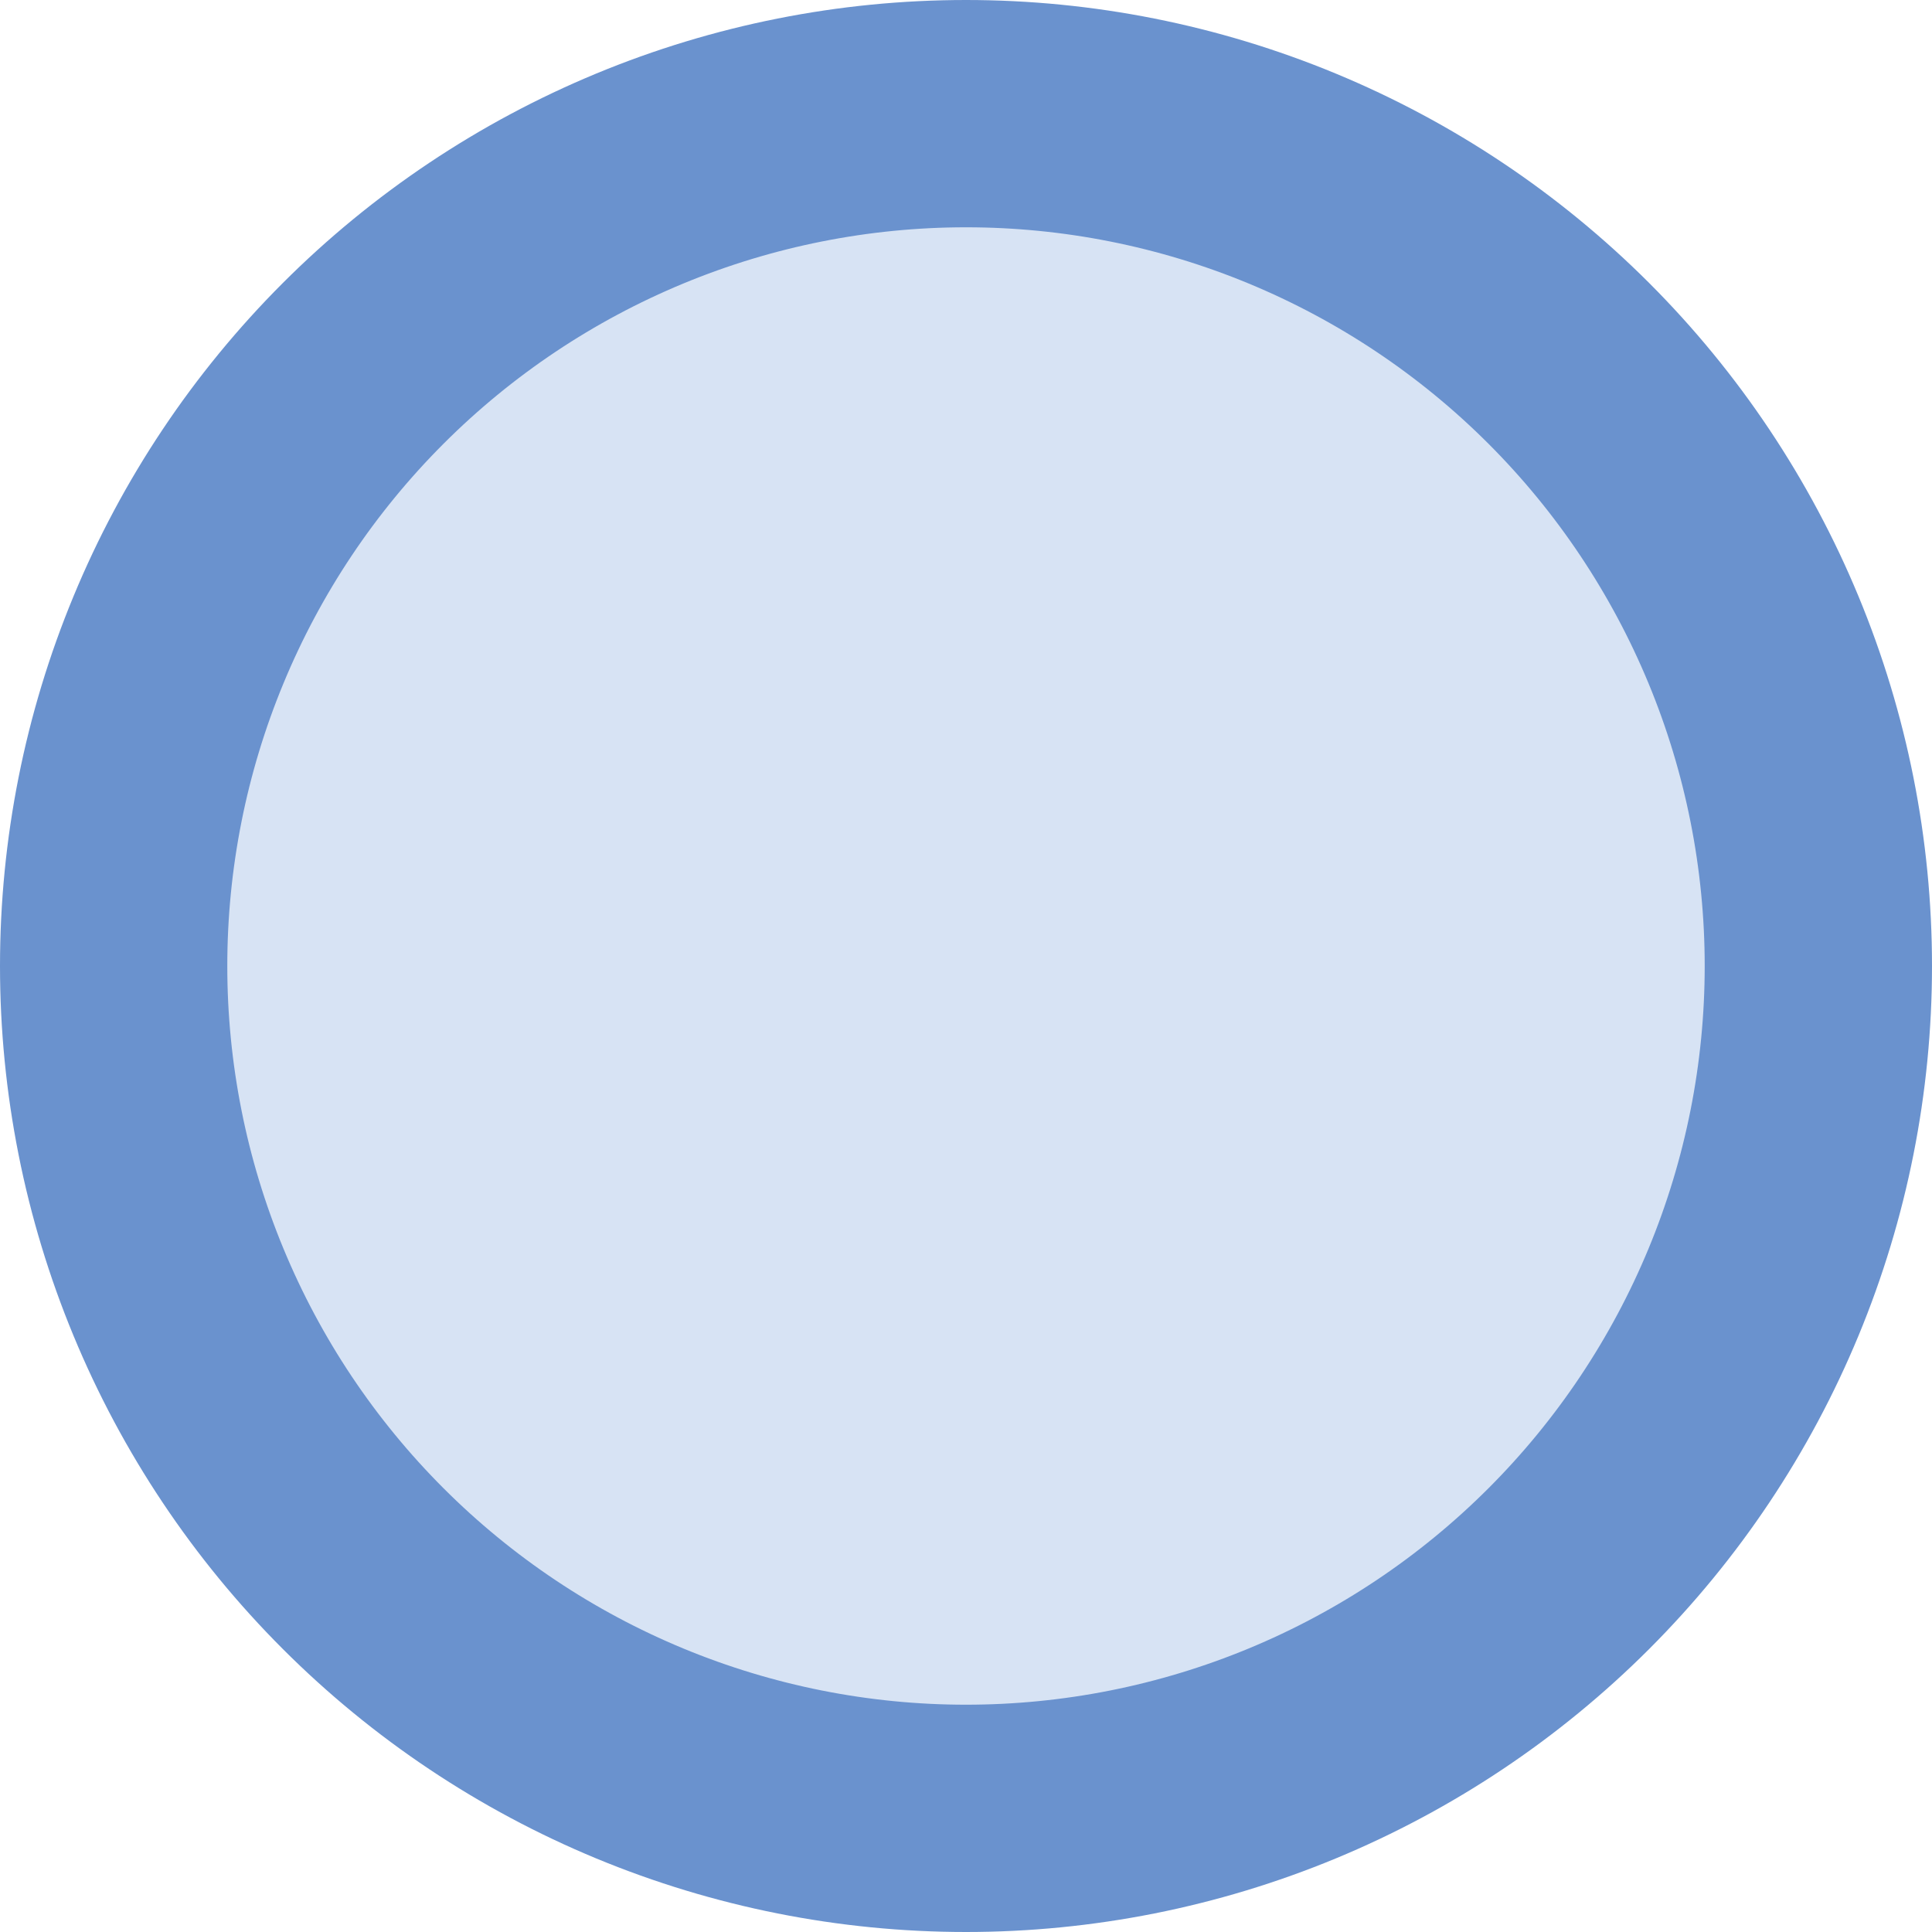
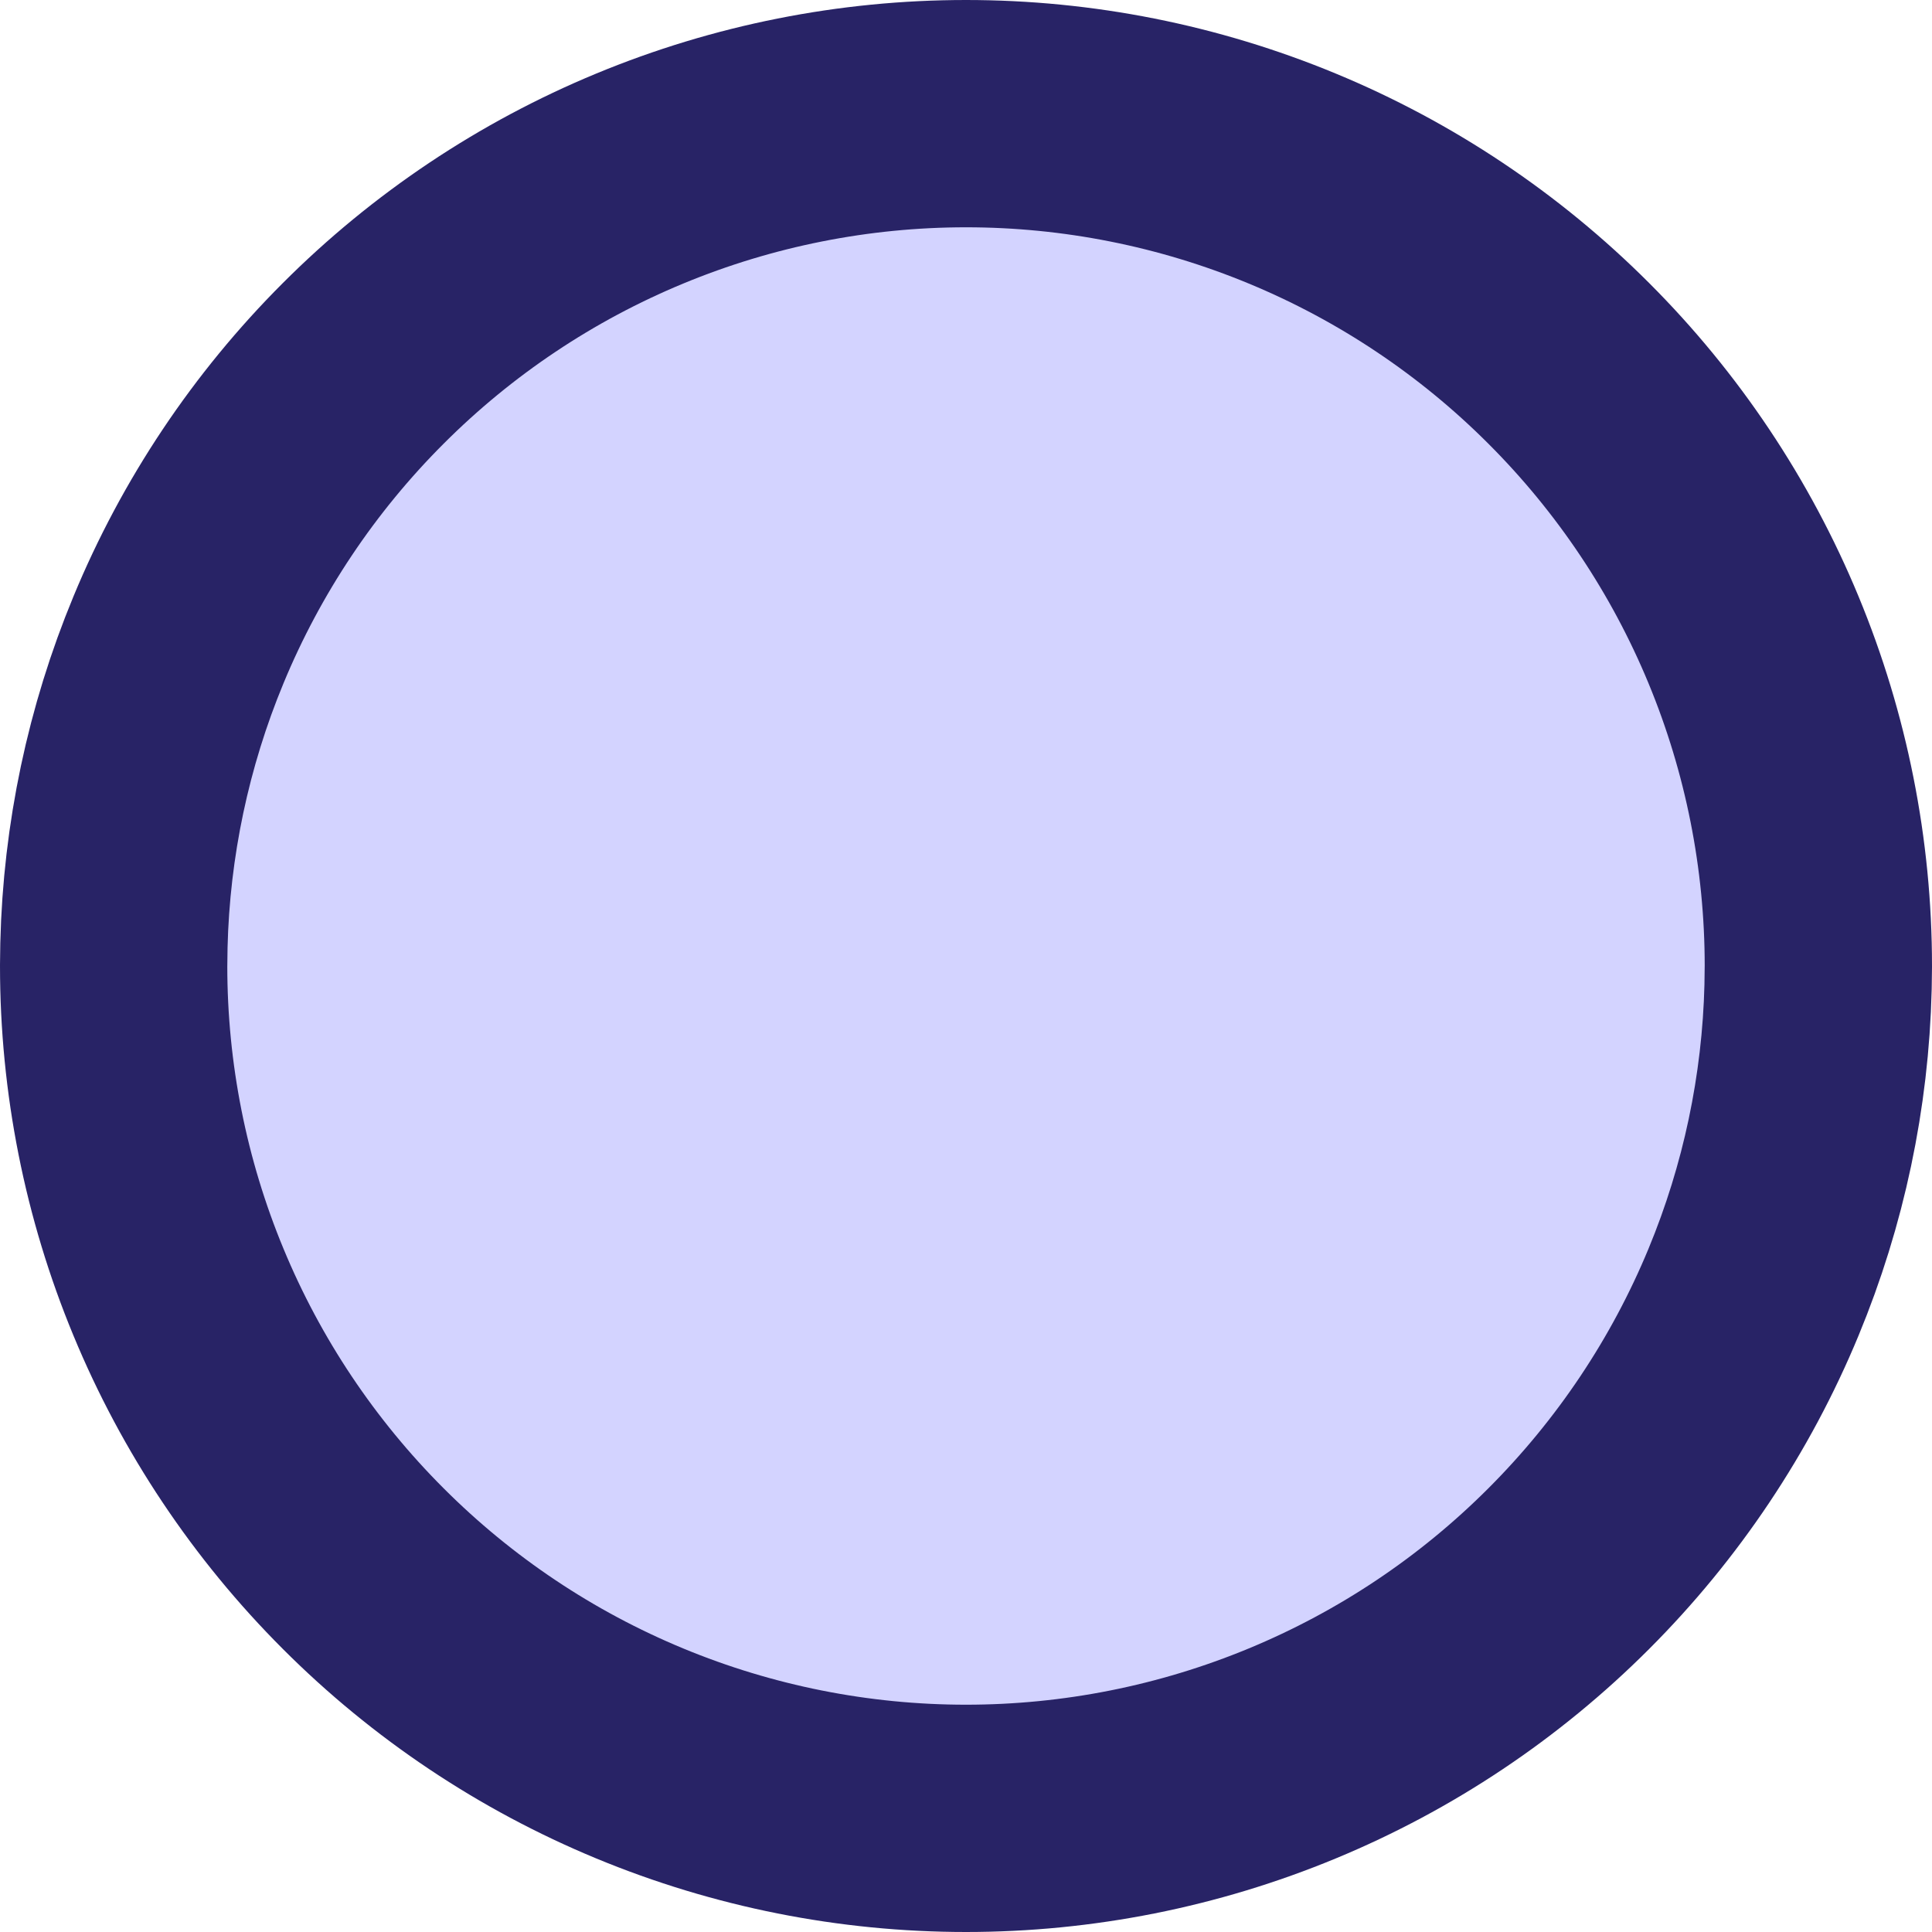
<svg xmlns="http://www.w3.org/2000/svg" width="34" height="34" viewBox="0 0 34 34" fill="none">
-   <path d="M32 17C32 18.97 31.613 20.92 30.859 22.74C30.105 24.56 29.001 26.213 27.608 27.606C26.215 28.999 24.561 30.104 22.741 30.858C20.921 31.612 18.97 32 17 32C15.03 32 13.079 31.612 11.259 30.858C9.439 30.104 7.785 28.999 6.392 27.606C4.999 26.213 3.894 24.56 3.141 22.74C2.387 20.92 2 18.97 2 17L2 17C2 15.03 2.387 13.08 3.141 11.26C3.894 9.44 4.999 7.787 6.392 6.394C7.785 5.001 9.439 3.896 11.259 3.142C13.079 2.388 15.03 2 17 2C18.97 2 20.921 2.388 22.741 3.142C24.561 3.896 26.215 5.001 27.608 6.394C29.001 7.787 30.105 9.44 30.859 11.26C31.613 13.08 32 15.03 32 17V17Z" fill="#D7E3F4" stroke="#6A92CE" stroke-width="4" />
+   <path d="M17 2C18.97 2 20.921 2.388 22.741 3.142C24.561 3.895 26.215 5.001 27.607 6.394C29 7.786 30.106 9.44 30.859 11.26C31.613 13.08 32 15.03 32 17L31.995 17.369C31.95 19.213 31.566 21.034 30.859 22.74C30.106 24.56 29 26.213 27.607 27.606C26.215 28.999 24.561 30.105 22.741 30.858C20.921 31.612 18.97 32 17 32C15.03 32 13.079 31.612 11.259 30.858C9.439 30.105 7.785 28.999 6.393 27.606C5 26.213 3.894 24.56 3.141 22.74C2.387 20.921 2 18.97 2 17L2.005 16.631C2.05 14.787 2.434 12.966 3.141 11.26C3.894 9.44 5 7.786 6.393 6.394C7.785 5.001 9.439 3.895 11.259 3.142C13.079 2.388 15.03 2 17 2Z" fill="#D3D3FF" stroke="#282366" stroke-width="4" />
</svg>
